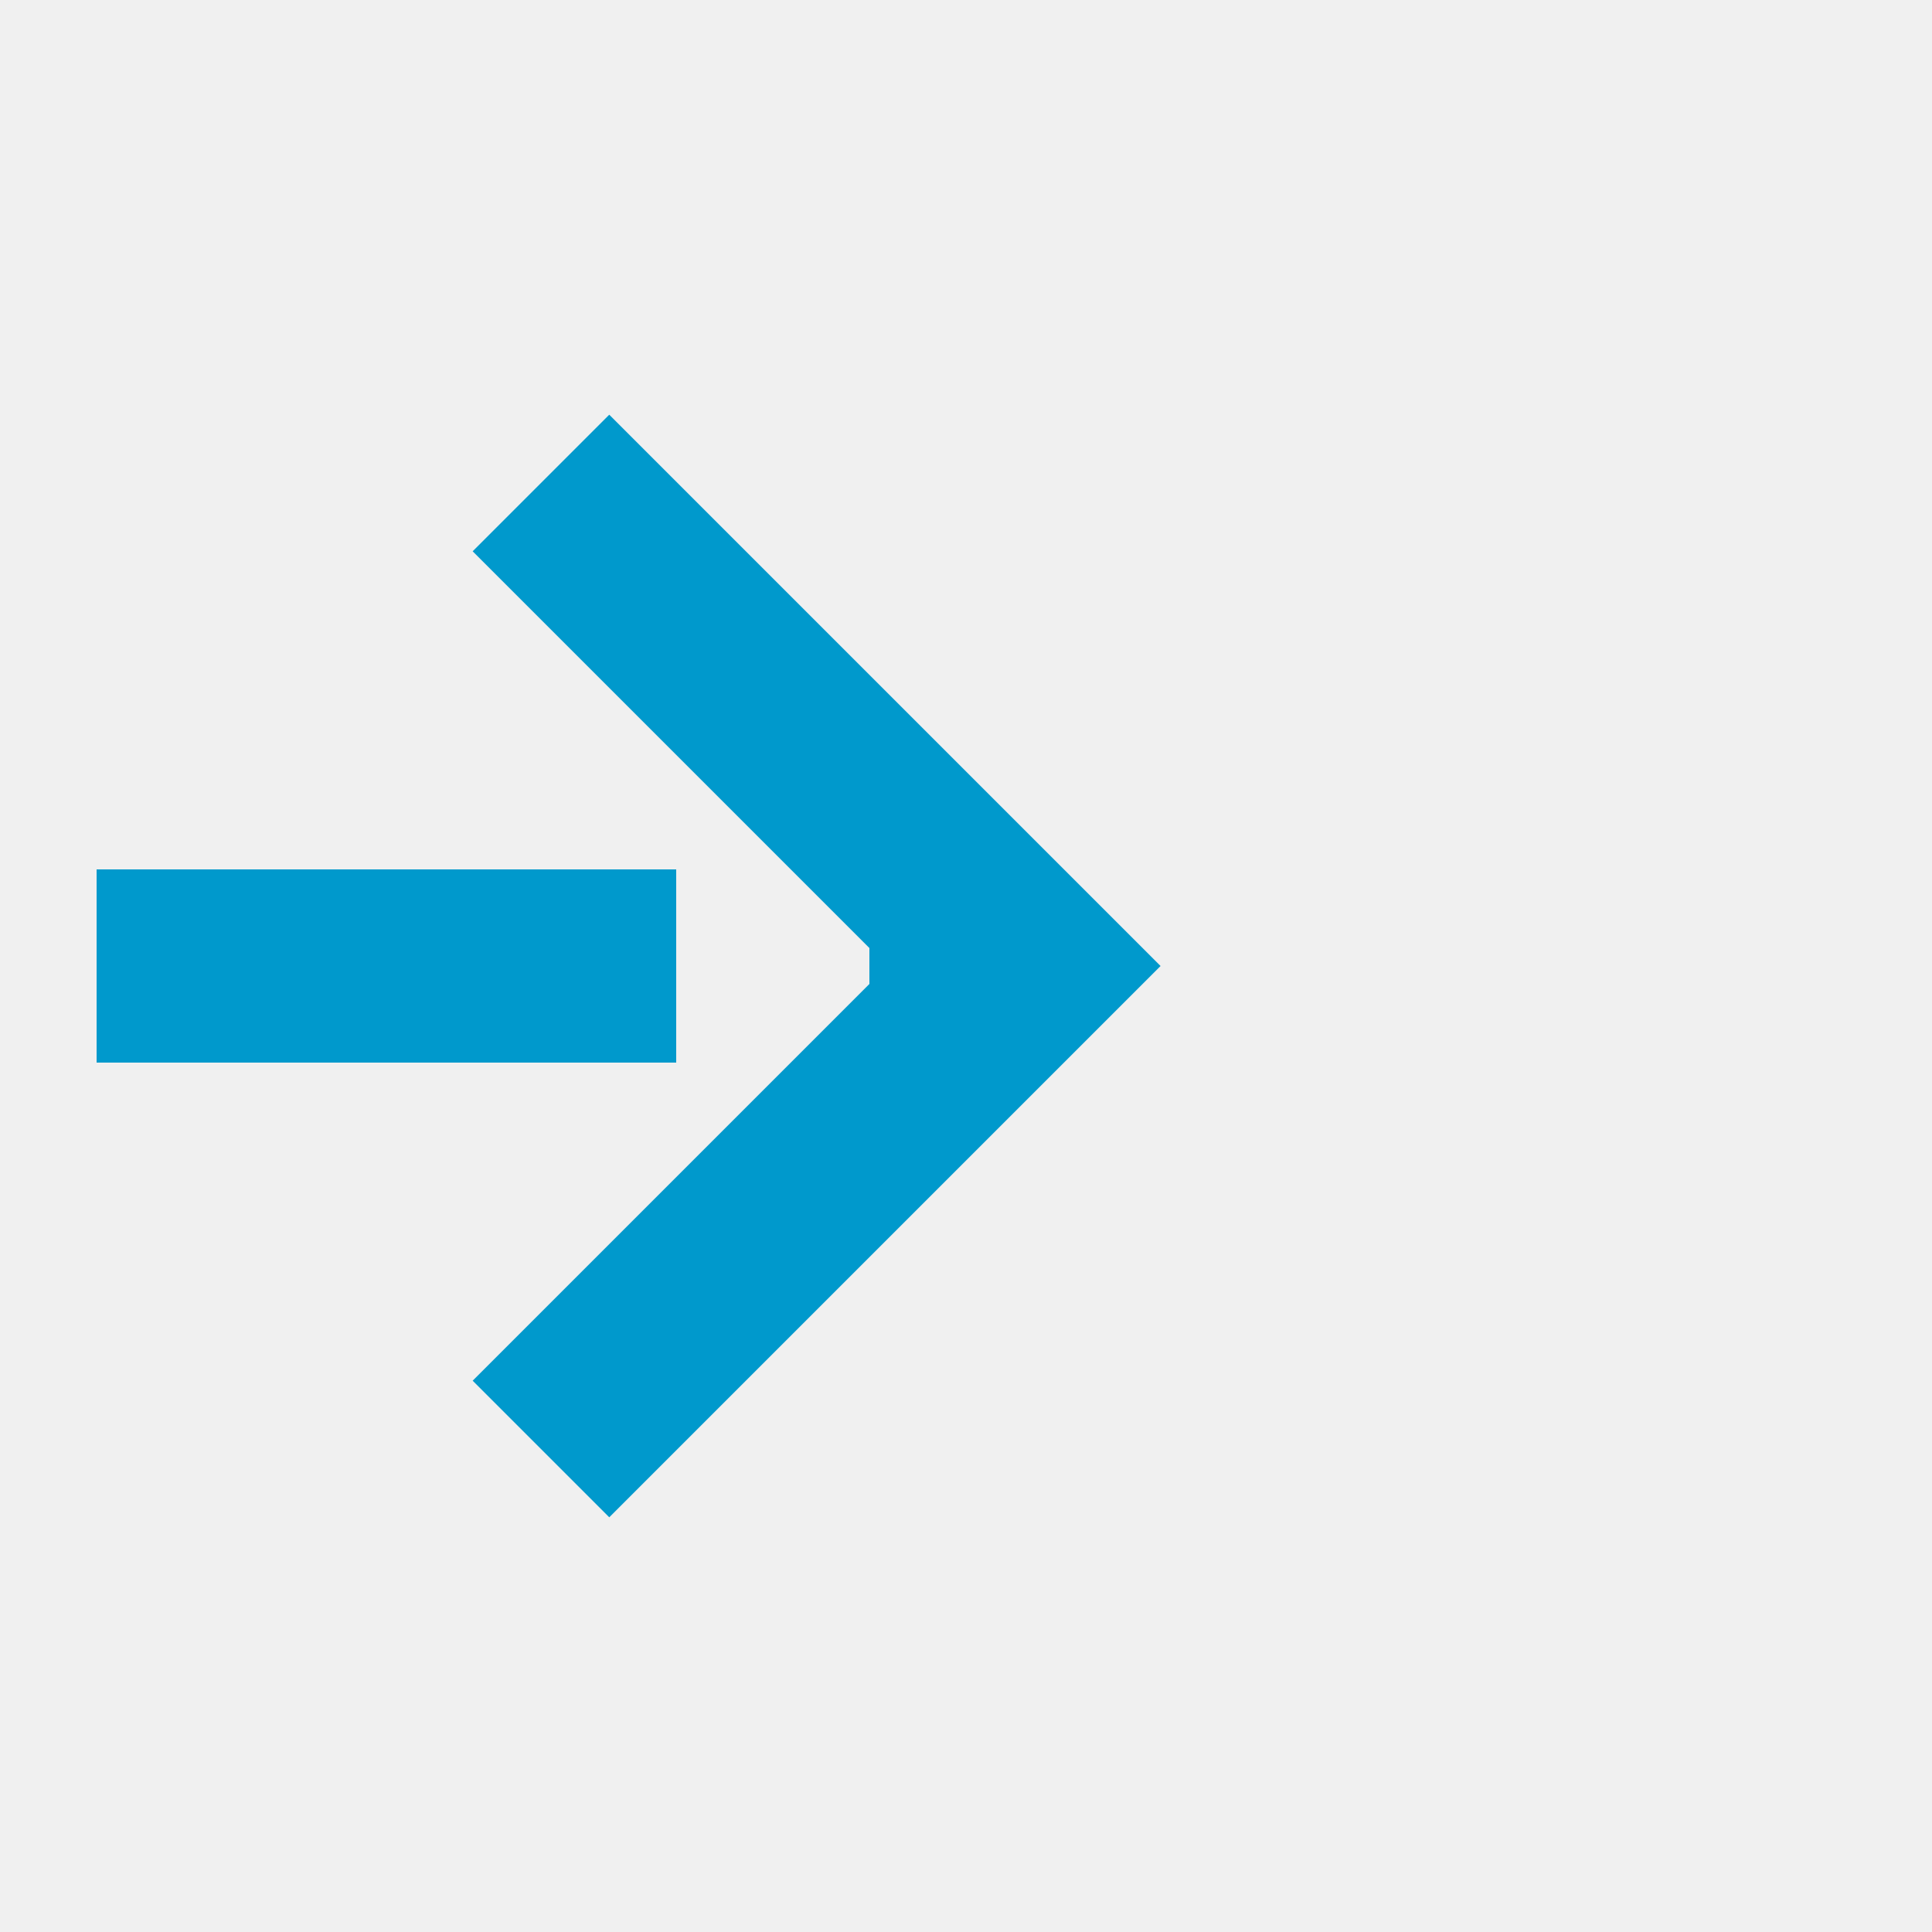
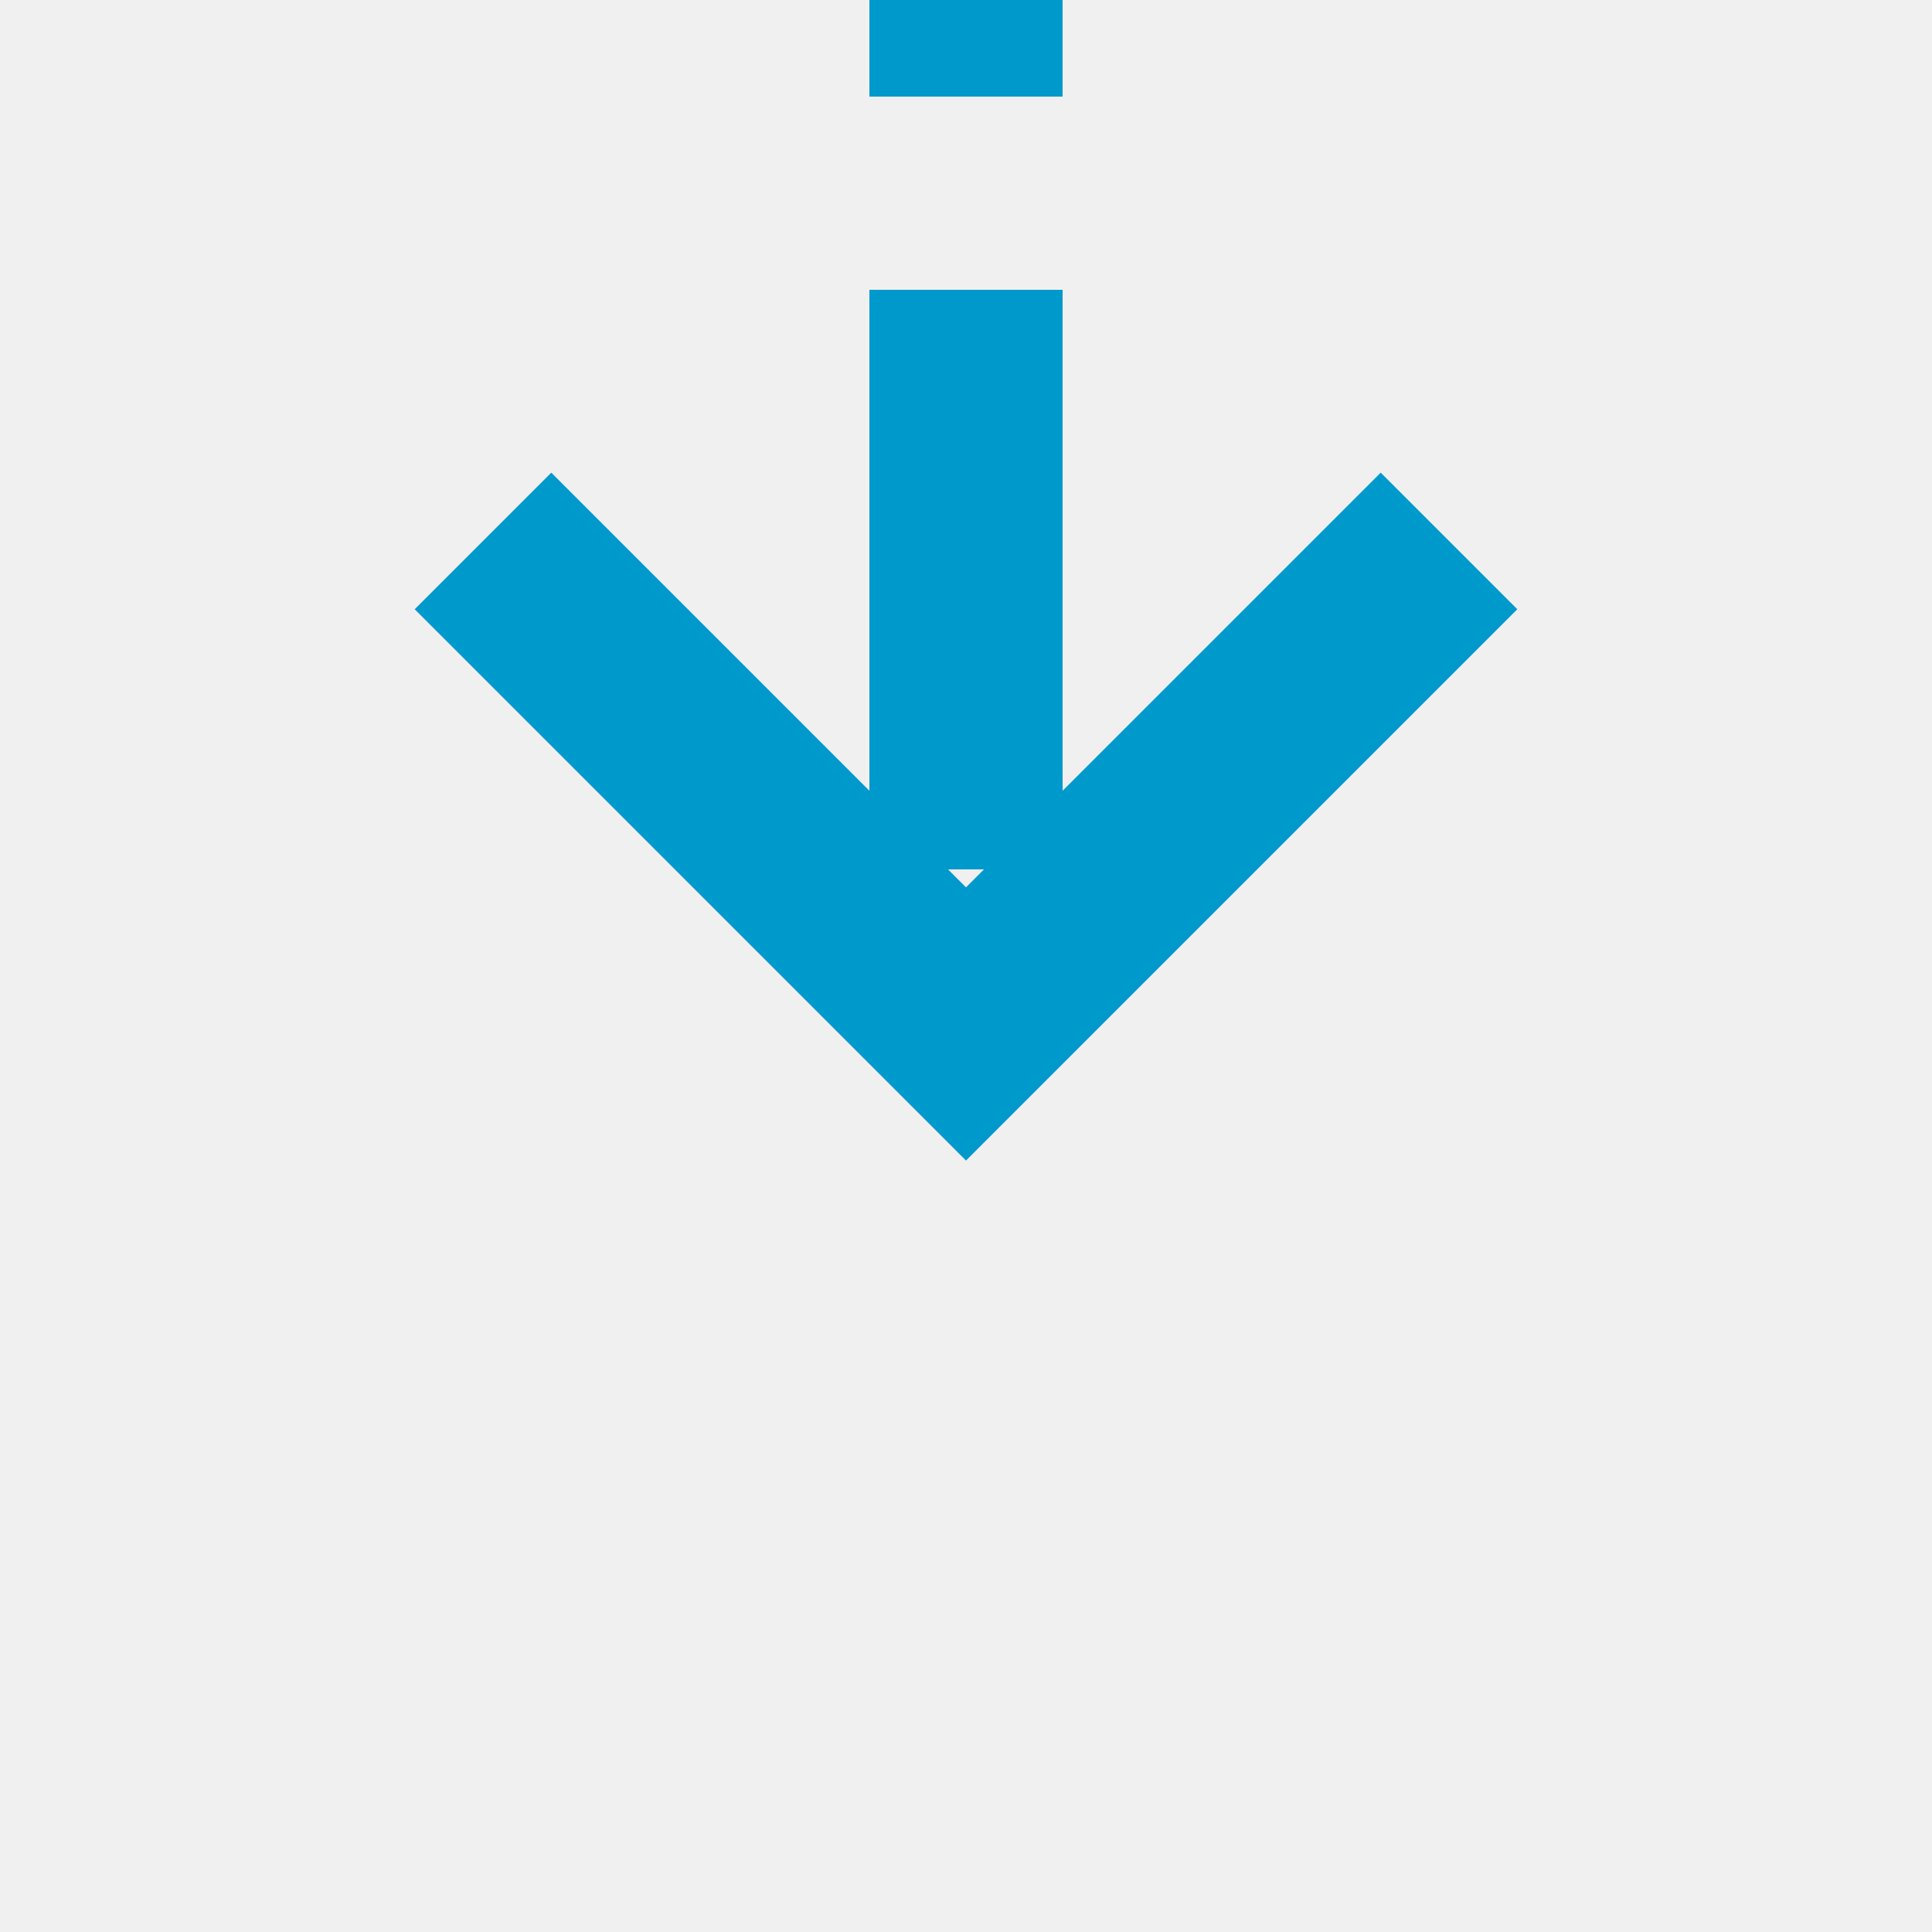
- <svg xmlns="http://www.w3.org/2000/svg" version="1.1" width="20px" height="20px" preserveAspectRatio="xMinYMid meet" viewBox="2087 1144  20 18">
-   <defs>
-     <mask fill="white" id="clip70">
-       <path d="M 2056 1139  L 2088 1139  L 2088 1167  L 2056 1167  Z M 2044 1139  L 2109 1139  L 2109 1167  L 2044 1167  Z " fill-rule="evenodd" />
-     </mask>
-   </defs>
-   <path d="M 2056 1153  L 2044 1153  M 2088 1153  L 2097 1153  " stroke-width="2" stroke-dasharray="6,2" stroke="#0099cc" fill="none" />
-   <path d="M 2091.893 1148.707  L 2096.186 1153  L 2091.893 1157.293  L 2093.307 1158.707  L 2098.307 1153.707  L 2099.014 1153  L 2098.307 1152.293  L 2093.307 1147.293  L 2091.893 1148.707  Z " fill-rule="nonzero" fill="#0099cc" stroke="none" mask="url(#clip70)" />
+ <svg xmlns="http://www.w3.org/2000/svg" version="1.1" width="20px" height="20px" preserveAspectRatio="xMinYMid meet" viewBox="1984 253  20 18">
+   <path d="M 1994 215  L 1994 262  " stroke-width="2" stroke-dasharray="6,2" stroke="#0099cc" fill="none" />
+   <path d="M 1998.293 256.893  L 1994 261.186  L 1989.707 256.893  L 1988.293 258.307  L 1993.293 263.307  L 1994 264.014  L 1994.707 263.307  L 1999.707 258.307  L 1998.293 256.893  Z " fill-rule="nonzero" fill="#0099cc" stroke="none" />
</svg>
